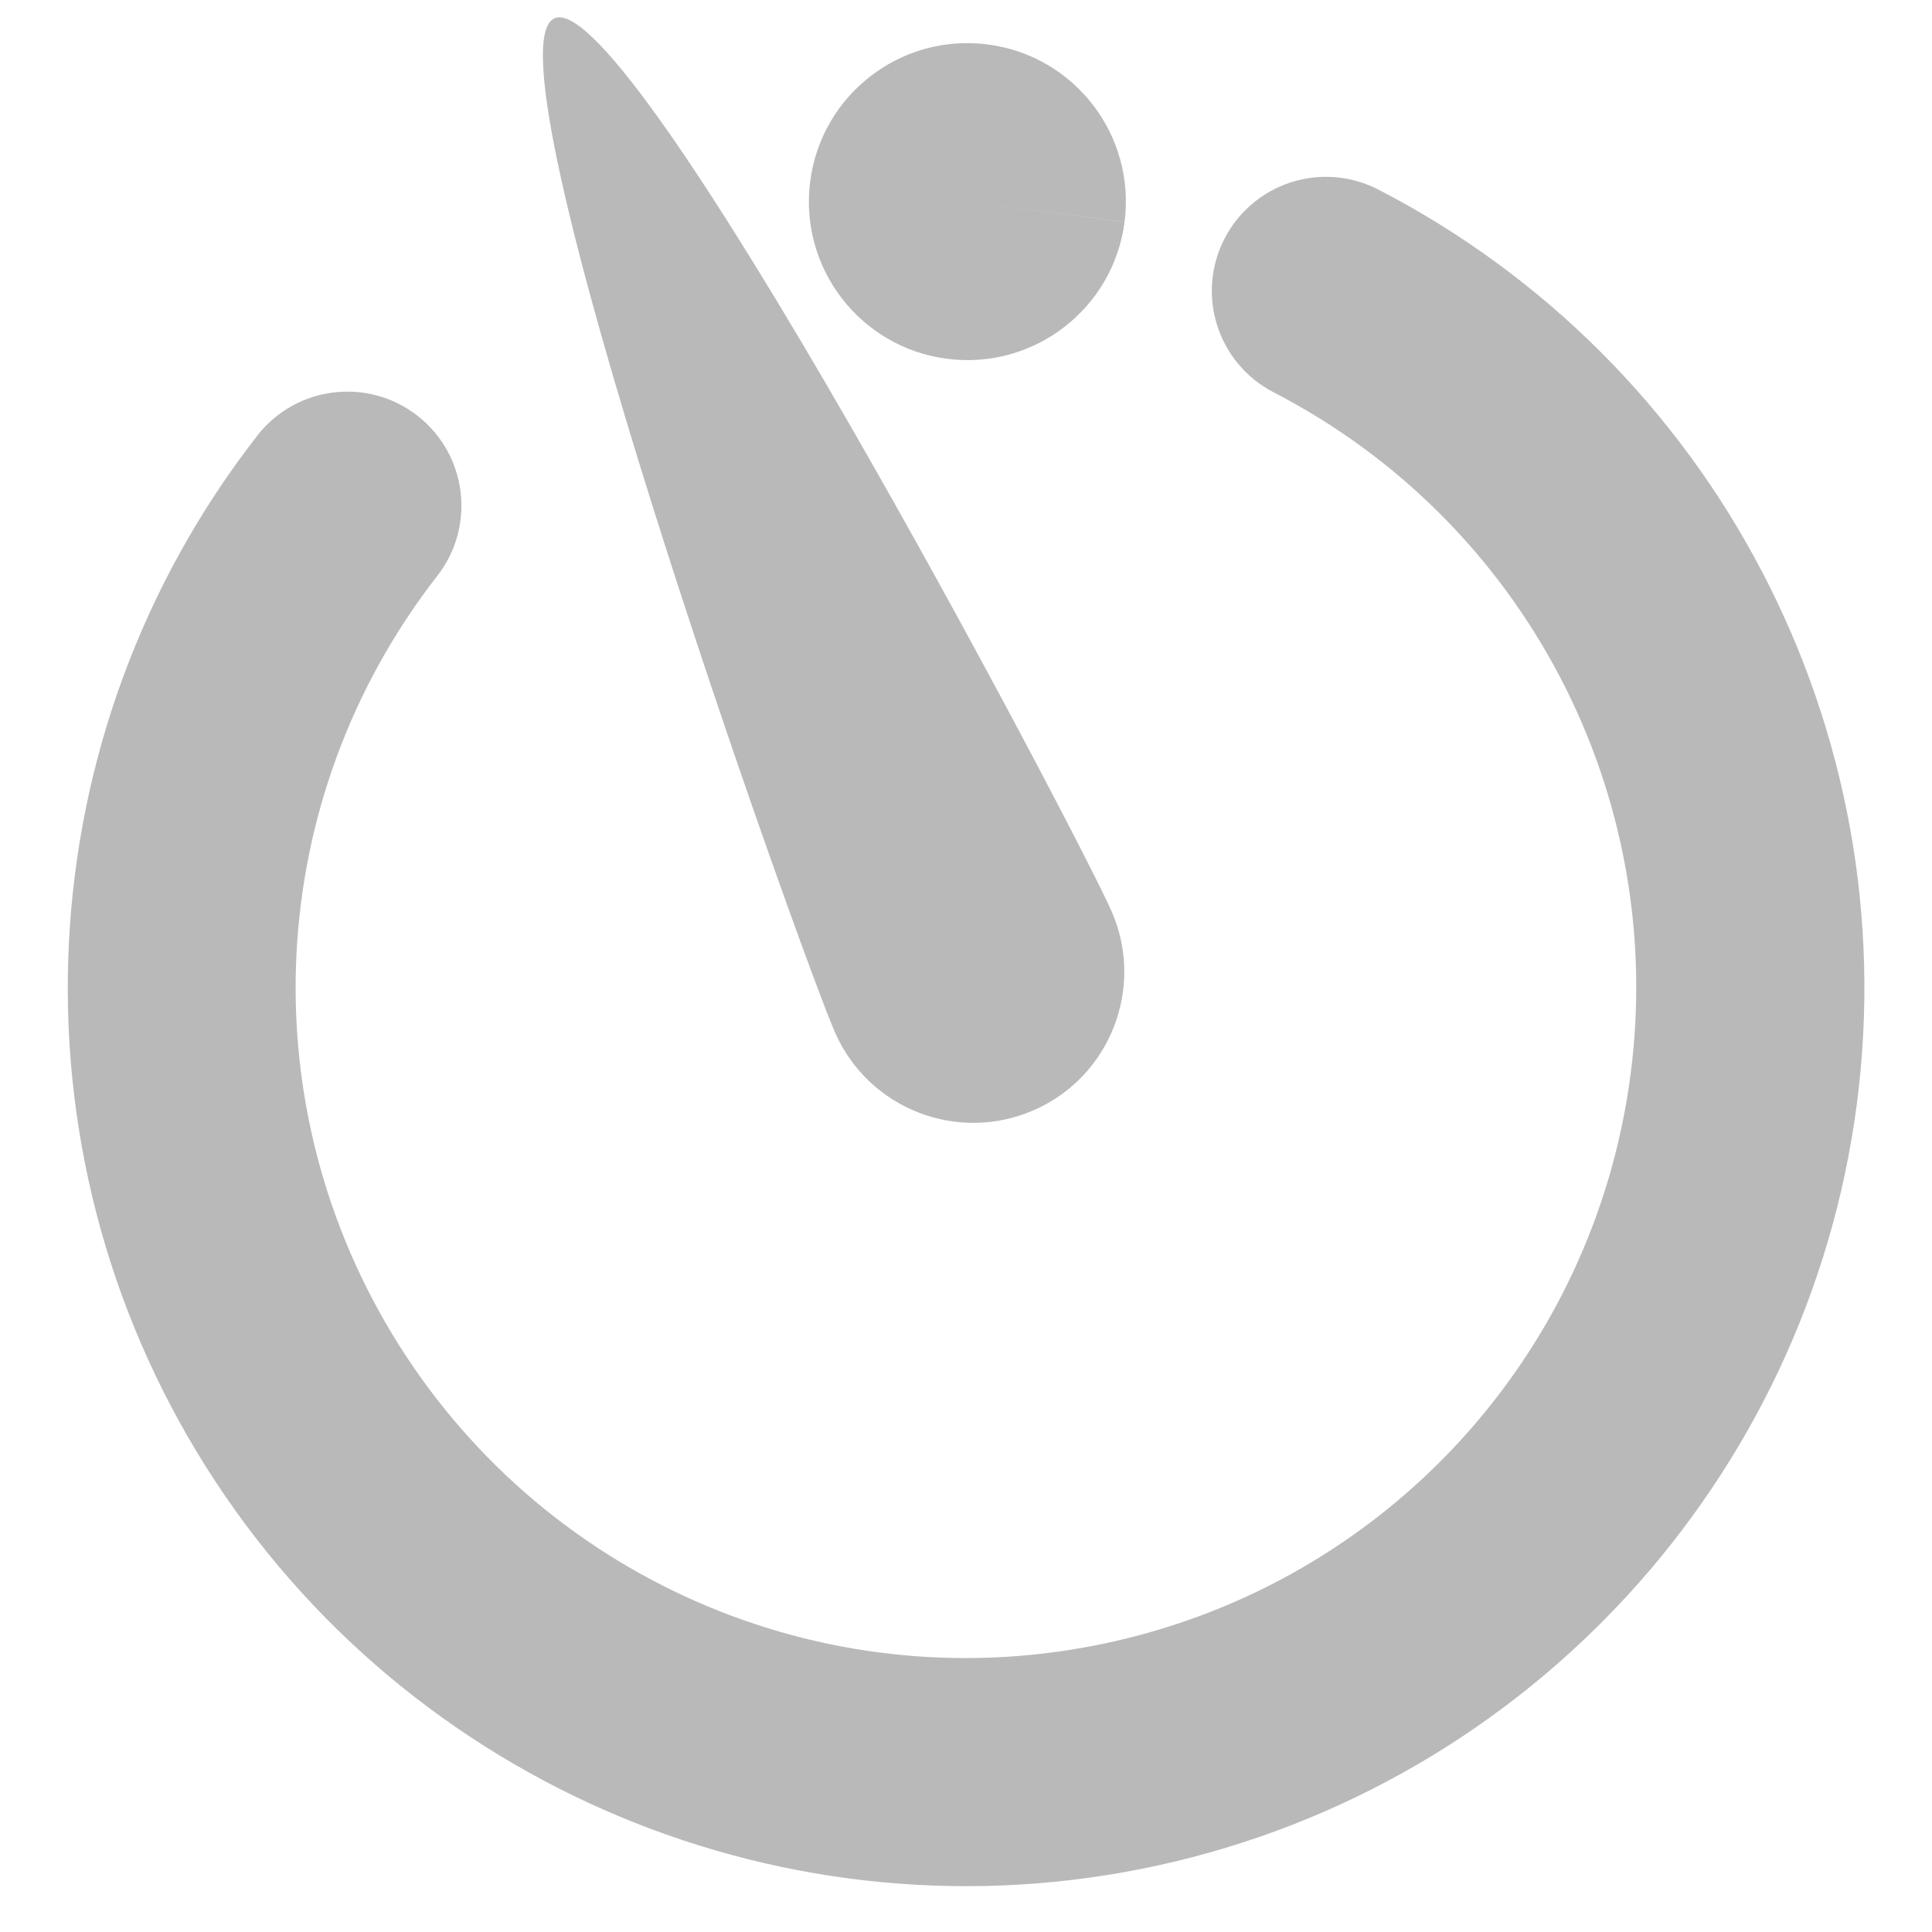
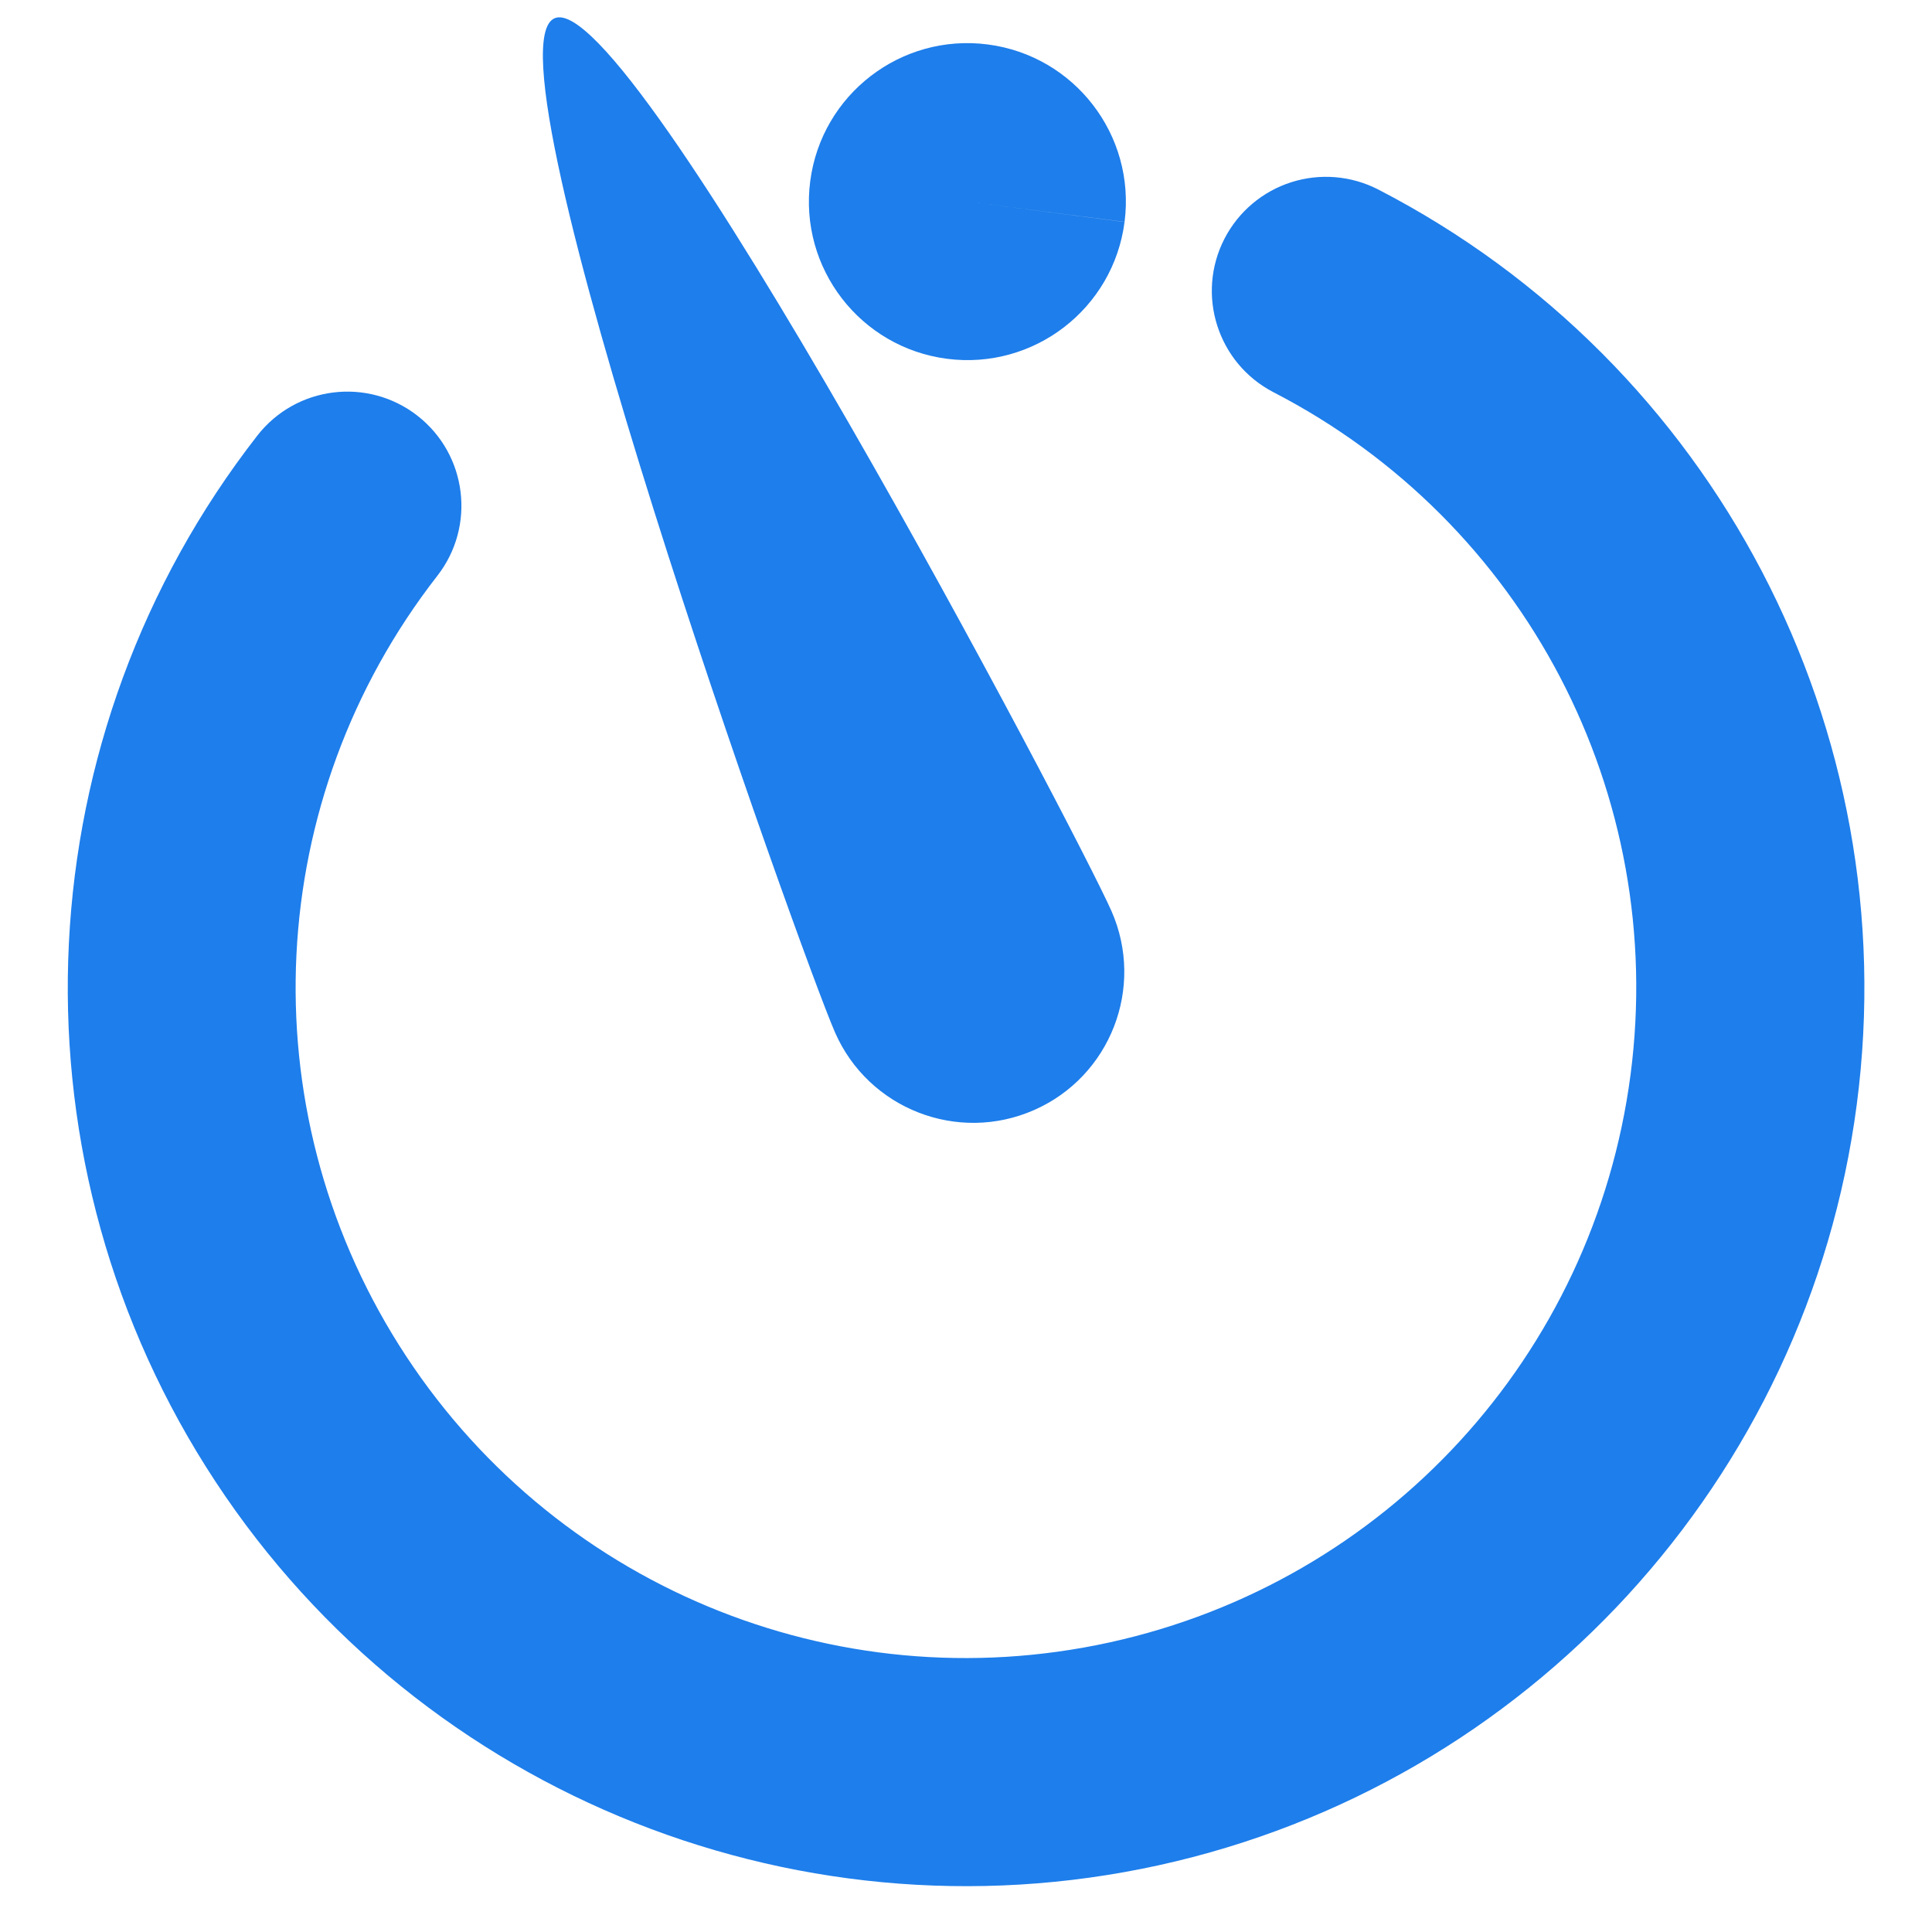
- <svg xmlns="http://www.w3.org/2000/svg" style="isolation:isolate" viewBox="0 0 256 256" width="256pt" height="256pt">
-   <defs>
-     <clipPath id="_clipPath_8R0nYEL8SbaQyoVFJPfMT38MYCf8NcyA">
-       <rect width="256" height="256" />
-     </clipPath>
-   </defs>
-   <g clip-path="url(#_clipPath_8R0nYEL8SbaQyoVFJPfMT38MYCf8NcyA)">
-     <path d=" M 147.282 120.734 C 151.724 130.849 147.125 142.65 137.01 147.092 C 126.896 151.534 115.095 146.935 110.653 136.821 C 106.21 126.706 63.361 6.865 73.476 2.423 C 83.591 -2.02 142.84 110.619 147.282 120.734 Z " fill="rgb(185,185,185)" />
-     <path d=" M 171.097 24.146 C 167.279 25.364 164.101 28.049 162.261 31.609 C 158.431 39.025 161.336 48.142 168.75 51.976 C 202.044 69.172 220.924 105.271 216.053 142.426 C 211.183 179.581 183.641 209.591 147.04 217.625 C 110.439 225.66 72.861 209.942 52.876 178.243 C 32.892 146.544 34.917 105.859 57.948 76.299 C 63.078 69.713 61.898 60.215 55.313 55.084 C 48.726 49.954 39.228 51.133 34.097 57.719 C 3.301 97.247 0.575 151.985 27.298 194.373 C 54.021 236.76 104.578 257.904 153.521 247.16 C 202.464 236.417 239.518 196.037 246.031 146.353 C 252.544 96.67 227.148 48.108 182.628 25.113 C 179.065 23.275 174.917 22.927 171.097 24.146 Z " fill="rgb(185,185,185)" />
-     <path d=" M 149.009 29.417 C 147.518 40.917 136.987 49.031 125.486 47.542 C 113.986 46.052 105.87 35.523 107.357 24.022 C 108.845 12.521 119.373 4.403 130.874 5.889 C 142.375 7.374 150.495 17.901 149.011 29.402 L 128.184 26.716 L 149.009 29.417 Z " fill="rgb(185,185,185)" />
-   </g>
+ <svg xmlns="http://www.w3.org/2000/svg" style="isolation:isolate" viewBox="0 0 256 256">
+   <rect width="256" height="256" style="fill:rgb(30,126,235)" fill-opacity="0" />
+   <path d=" M 147.282 120.734 C 151.724 130.849 147.125 142.65 137.01 147.092 C 126.896 151.534 115.095 146.935 110.653 136.821 C 106.21 126.706 63.361 6.865 73.476 2.423 C 83.591 -2.02 142.84 110.619 147.282 120.734 Z " fill="#1e7eeb" />
+   <path d=" M 171.097 24.146 C 167.279 25.364 164.101 28.049 162.261 31.609 C 158.431 39.025 161.336 48.142 168.75 51.976 C 202.044 69.172 220.924 105.271 216.053 142.426 C 211.183 179.581 183.641 209.591 147.04 217.625 C 110.439 225.66 72.861 209.942 52.876 178.243 C 32.892 146.544 34.917 105.859 57.948 76.299 C 63.078 69.713 61.898 60.215 55.313 55.084 C 48.726 49.954 39.228 51.133 34.097 57.719 C 3.301 97.247 0.575 151.985 27.298 194.373 C 54.021 236.76 104.578 257.904 153.521 247.16 C 202.464 236.417 239.518 196.037 246.031 146.353 C 252.544 96.67 227.148 48.108 182.628 25.113 C 179.065 23.275 174.917 22.927 171.097 24.146 Z " fill="#1e7eeb" />
+   <path d=" M 149.009 29.417 C 147.518 40.917 136.987 49.031 125.486 47.542 C 113.986 46.052 105.87 35.523 107.357 24.022 C 108.845 12.521 119.373 4.403 130.874 5.889 C 142.375 7.374 150.495 17.901 149.011 29.402 L 128.184 26.716 L 149.009 29.417 Z " fill="#1e7eeb" />
</svg>
